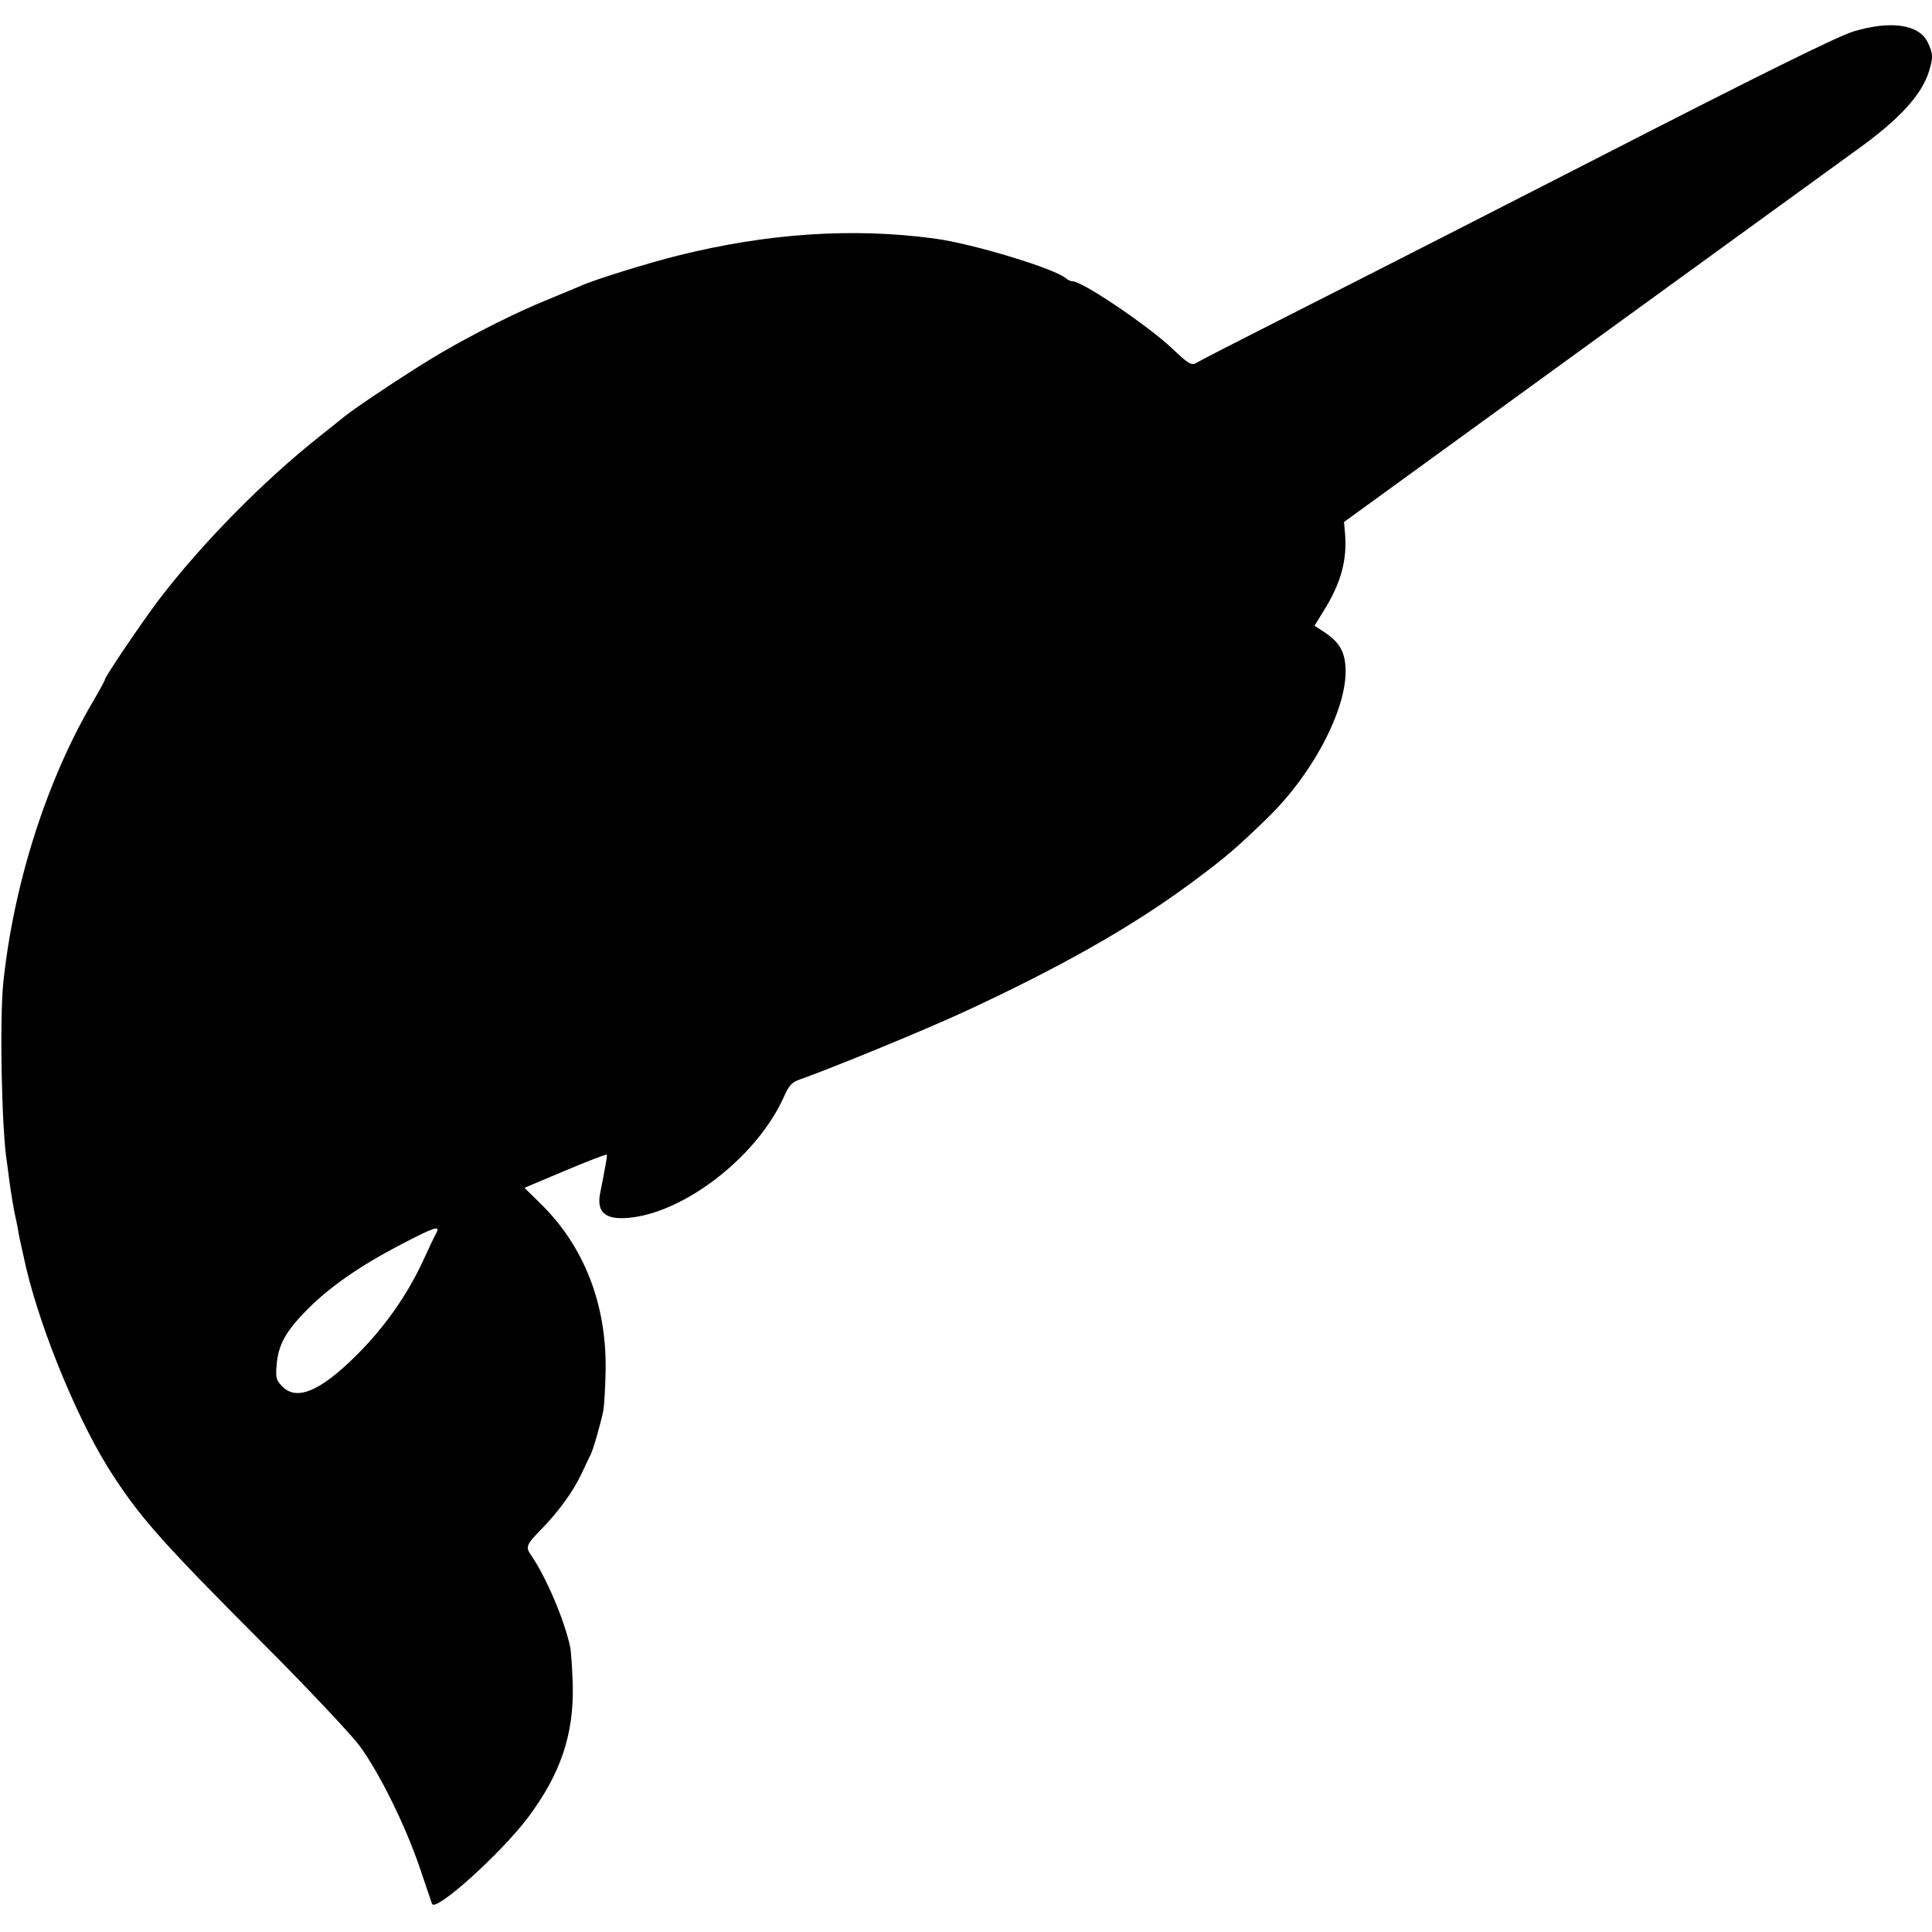
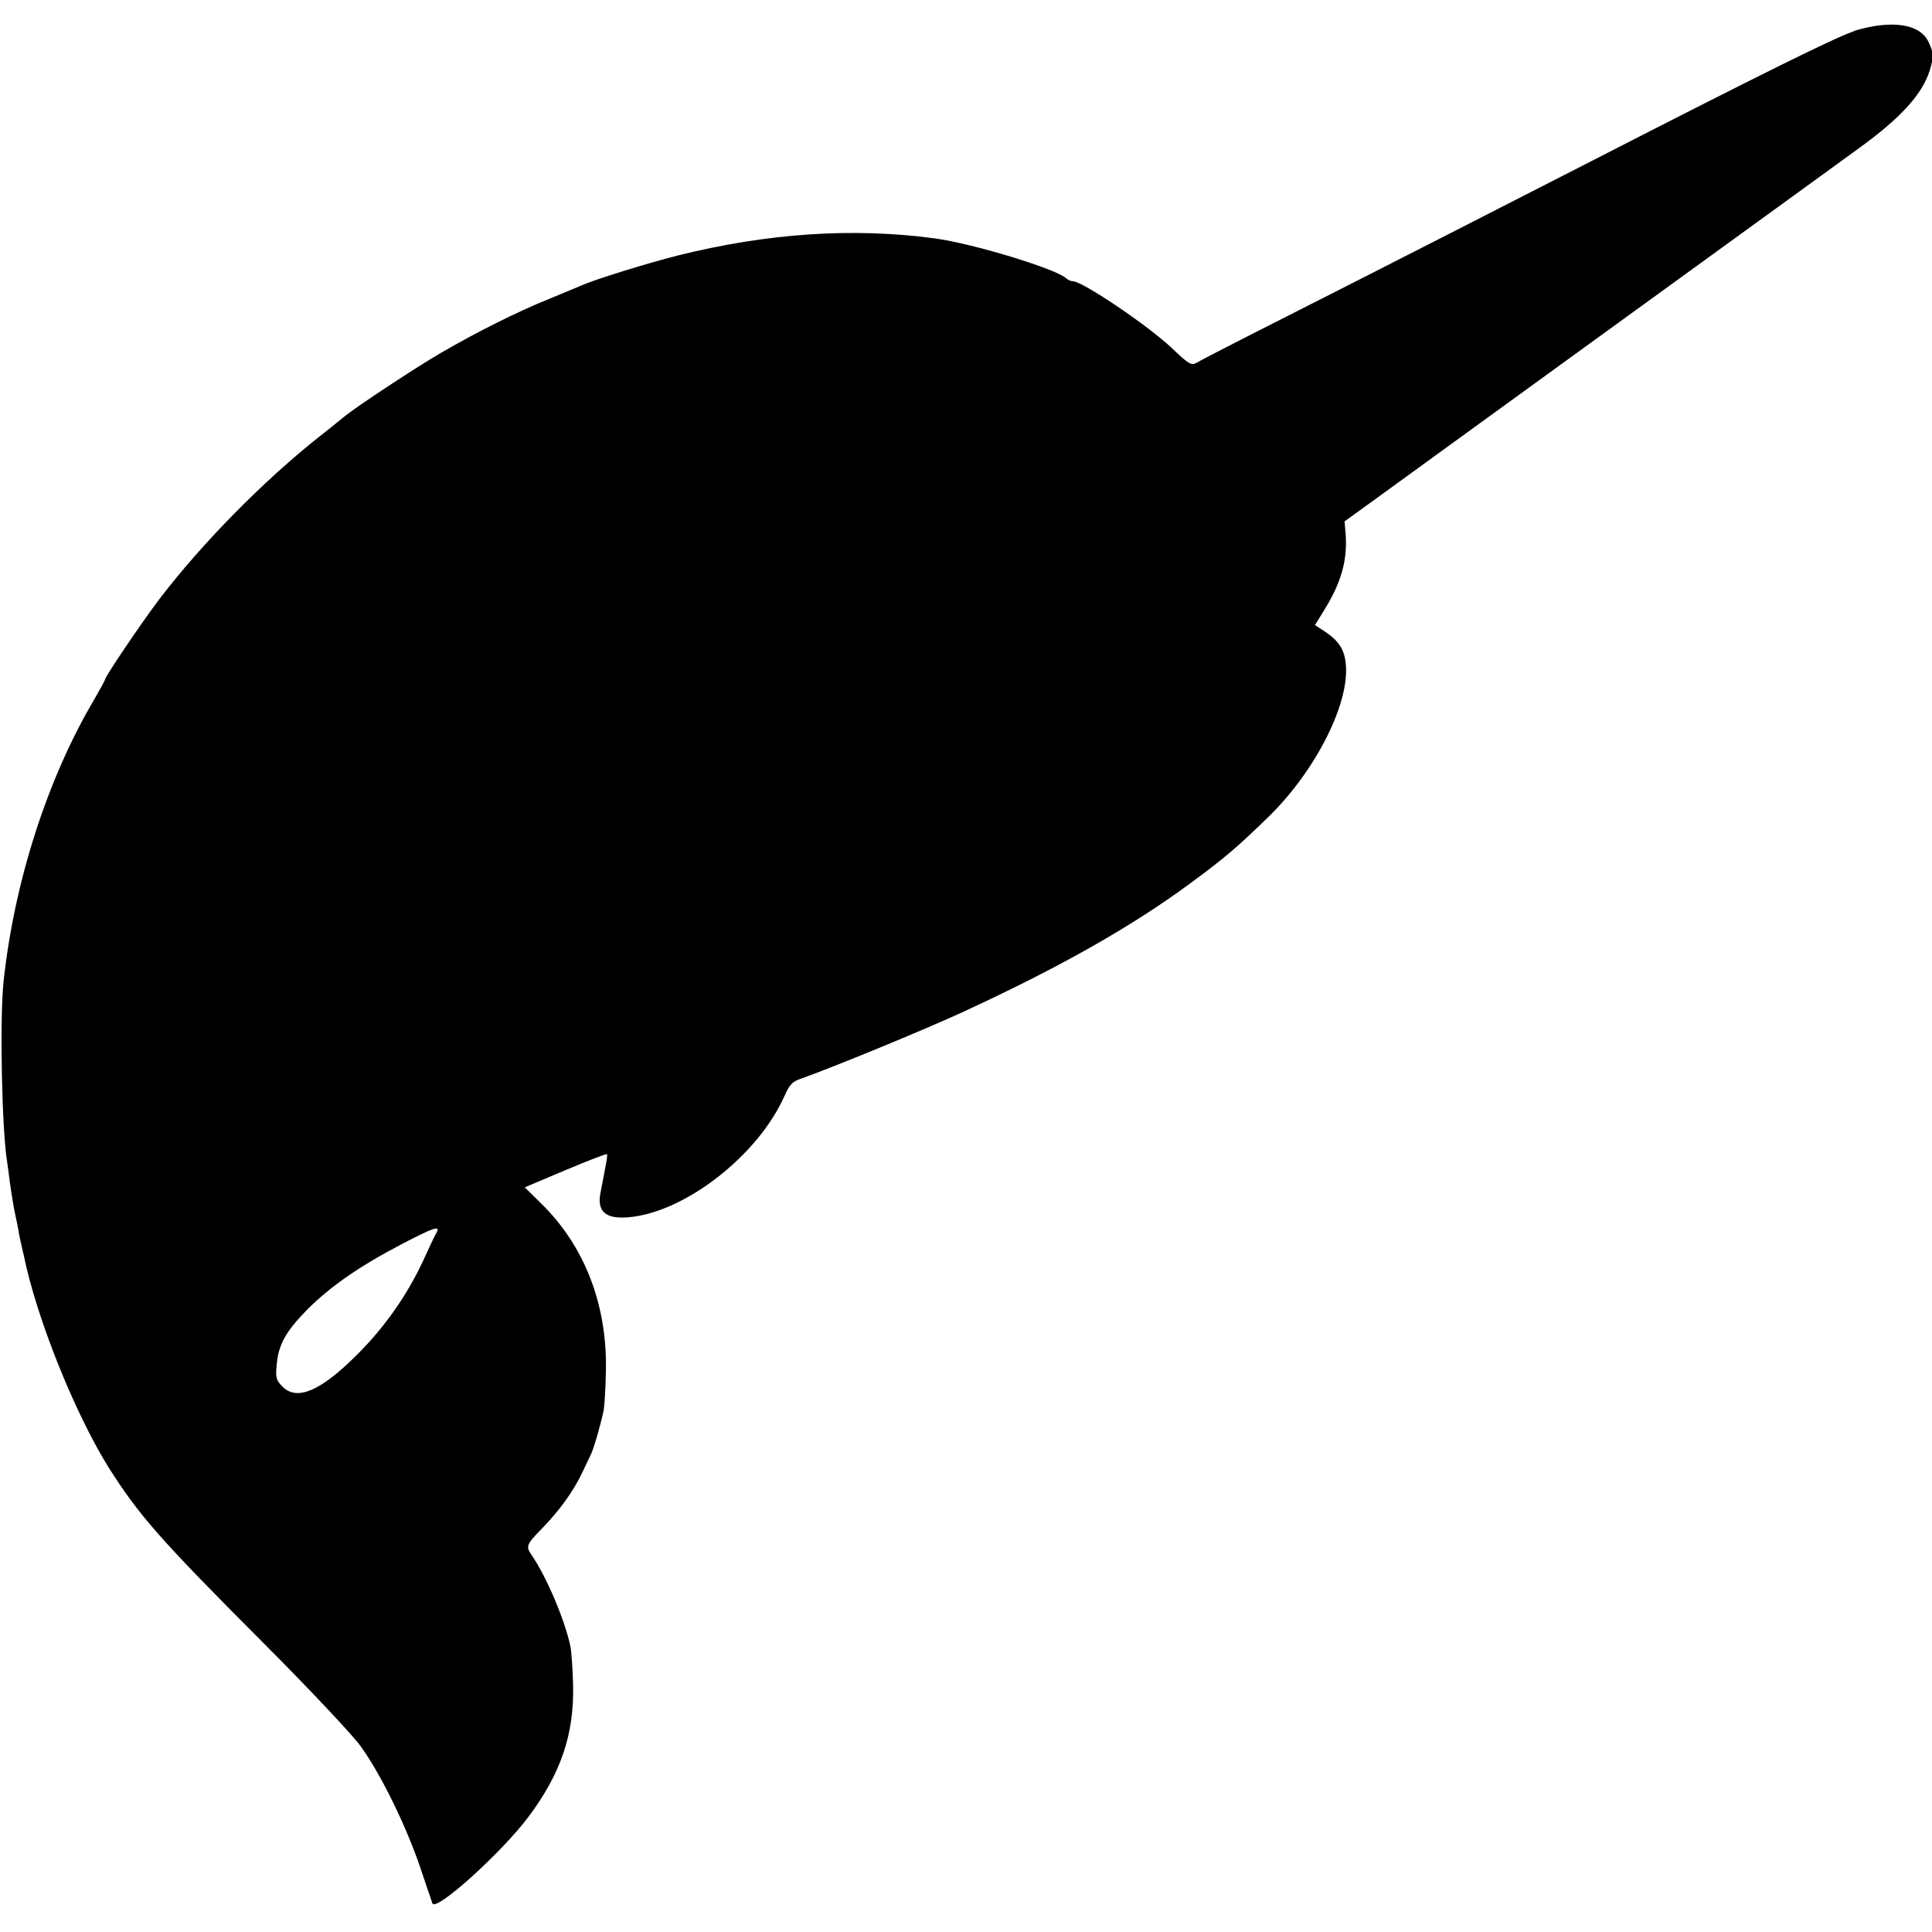
- <svg xmlns="http://www.w3.org/2000/svg" version="1.0" width="16pt" height="16pt" viewBox="0 0 16 16" preserveAspectRatio="xMidYMid meet">
-   <g transform="translate(0,16) scale(0.002286,-0.002286)" fill="#000000" stroke="none">
-     <path d="M6714 6885 c-62 -20 -324 -149 -969 -480 -293 -150 -759 -388 -1085 -553 -168 -85 -314 -160 -325 -167 -19 -11 -28 -6 -91 54 -89 83 -323 241 -358 241 -6 0 -16 4 -22 9 -35 35 -341 128 -479 146 -296 40 -606 19 -930 -62 -108 -27 -302 -87 -350 -109 -16 -7 -70 -29 -120 -50 -114 -46 -263 -121 -385 -192 -95 -55 -302 -192 -350 -230 -14 -11 -54 -44 -90 -72 -206 -163 -429 -390 -584 -593 -65 -86 -196 -280 -196 -290 0 -3 -19 -38 -43 -79 -168 -286 -287 -659 -325 -1018 -14 -136 -6 -534 13 -651 2 -13 6 -44 9 -69 8 -56 15 -98 22 -130 3 -14 8 -36 10 -50 2 -14 7 -36 10 -50 3 -14 7 -32 9 -40 46 -227 184 -570 306 -767 110 -174 184 -259 558 -634 163 -163 322 -332 354 -375 73 -100 164 -285 217 -439 22 -66 43 -126 45 -133 12 -32 250 183 348 313 118 158 166 300 162 480 -2 61 -6 124 -10 140 -21 97 -87 252 -141 330 -21 30 -18 38 39 96 62 64 114 135 146 204 13 28 27 57 31 65 10 20 37 116 46 160 3 19 7 85 8 145 4 238 -78 449 -234 602 l-60 59 147 62 c81 34 148 60 151 58 2 -2 -2 -28 -8 -57 -5 -30 -13 -67 -16 -83 -13 -68 18 -96 101 -89 204 17 469 223 565 439 18 41 29 53 59 63 116 41 440 174 586 241 349 161 614 310 831 471 122 90 165 127 282 241 167 165 288 404 276 545 -4 55 -25 88 -76 122 l-36 23 32 52 c63 100 86 183 79 278 l-4 46 128 93 c70 51 389 282 708 514 824 598 946 686 1020 740 155 111 236 199 263 285 16 52 15 65 -4 105 -31 66 -134 81 -270 40z m-5133 -4352 c-6 -10 -28 -57 -50 -105 -58 -124 -140 -240 -241 -340 -130 -129 -214 -164 -266 -113 -23 23 -26 32 -22 78 6 75 33 123 112 203 84 84 190 157 341 236 119 62 141 69 126 41z" />
-   </g>
+ <svg xmlns="http://www.w3.org/2000/svg" version="1" viewBox="0 0 16 16">
+   <path d="M15.348.261c-.142.046-.741.341-2.215 1.097-.67.343-1.735.887-2.48 1.264-.384.194-.718.366-.743.382-.043.025-.064.014-.208-.124-.203-.19-.738-.551-.818-.551-.014 0-.037-.009-.05-.021-.08-.08-.779-.292-1.095-.334-.676-.091-1.385-.043-2.126.142-.247.062-.69.199-.8.249-.036.016-.16.066-.274.114-.261.105-.601.277-.88.439-.217.126-.691.439-.8.526-.032.025-.123.101-.206.165-.471.372-.981.891-1.335 1.355-.149.197-.448.64-.448.663 0 .007-.044.087-.098.18-.384.654-.656 1.506-.743 2.327-.032.311-.014 1.221.03 1.488.005.03.014.101.021.158.018.128.034.224.05.297.007.032.018.082.023.114.004.032.016.082.023.114.007.032.016.073.021.091.105.519.421 1.303.7 1.753.252.398.421.592 1.276 1.449.373.373.736.759.809.857.167.229.375.651.496 1.004.05.151.098.288.103.304.027.073.571-.418.795-.716.27-.361.38-.686.37-1.097-.004-.139-.014-.283-.023-.32-.048-.222-.199-.576-.322-.754-.048-.069-.041-.087.089-.219.142-.146.261-.309.334-.466.03-.064.062-.13.071-.149.023-.046.085-.265.105-.366.007-.043.016-.194.018-.332.009-.544-.178-1.026-.535-1.376l-.137-.135.336-.142c.185-.078.338-.137.345-.133.005.005-.004.064-.018.13-.011.069-.03.153-.036.19-.03.155.041.219.231.203.466-.039 1.072-.51 1.292-1.003.041-.094.066-.121.135-.144.265-.094 1.006-.398 1.339-.551.798-.368 1.404-.709 1.9-1.077.279-.206.377-.29.645-.551.382-.377.658-.924.631-1.246-.009-.126-.057-.201-.174-.279l-.082-.053.073-.119c.144-.229.197-.418.181-.635l-.009-.105.293-.212c.16-.117.889-.645 1.619-1.175 1.884-1.367 2.163-1.568 2.332-1.692.354-.254.539-.455.601-.652.036-.119.034-.149-.009-.24-.071-.151-.306-.185-.617-.091zm-11.734 9.949c-.014.023-.064.13-.114.24-.133.283-.32.549-.551.777-.297.295-.489.375-.608.258-.053-.053-.06-.073-.05-.178.014-.171.075-.281.256-.464.192-.192.434-.359.779-.539.272-.142.323-.158.288-.094z" />
</svg>
